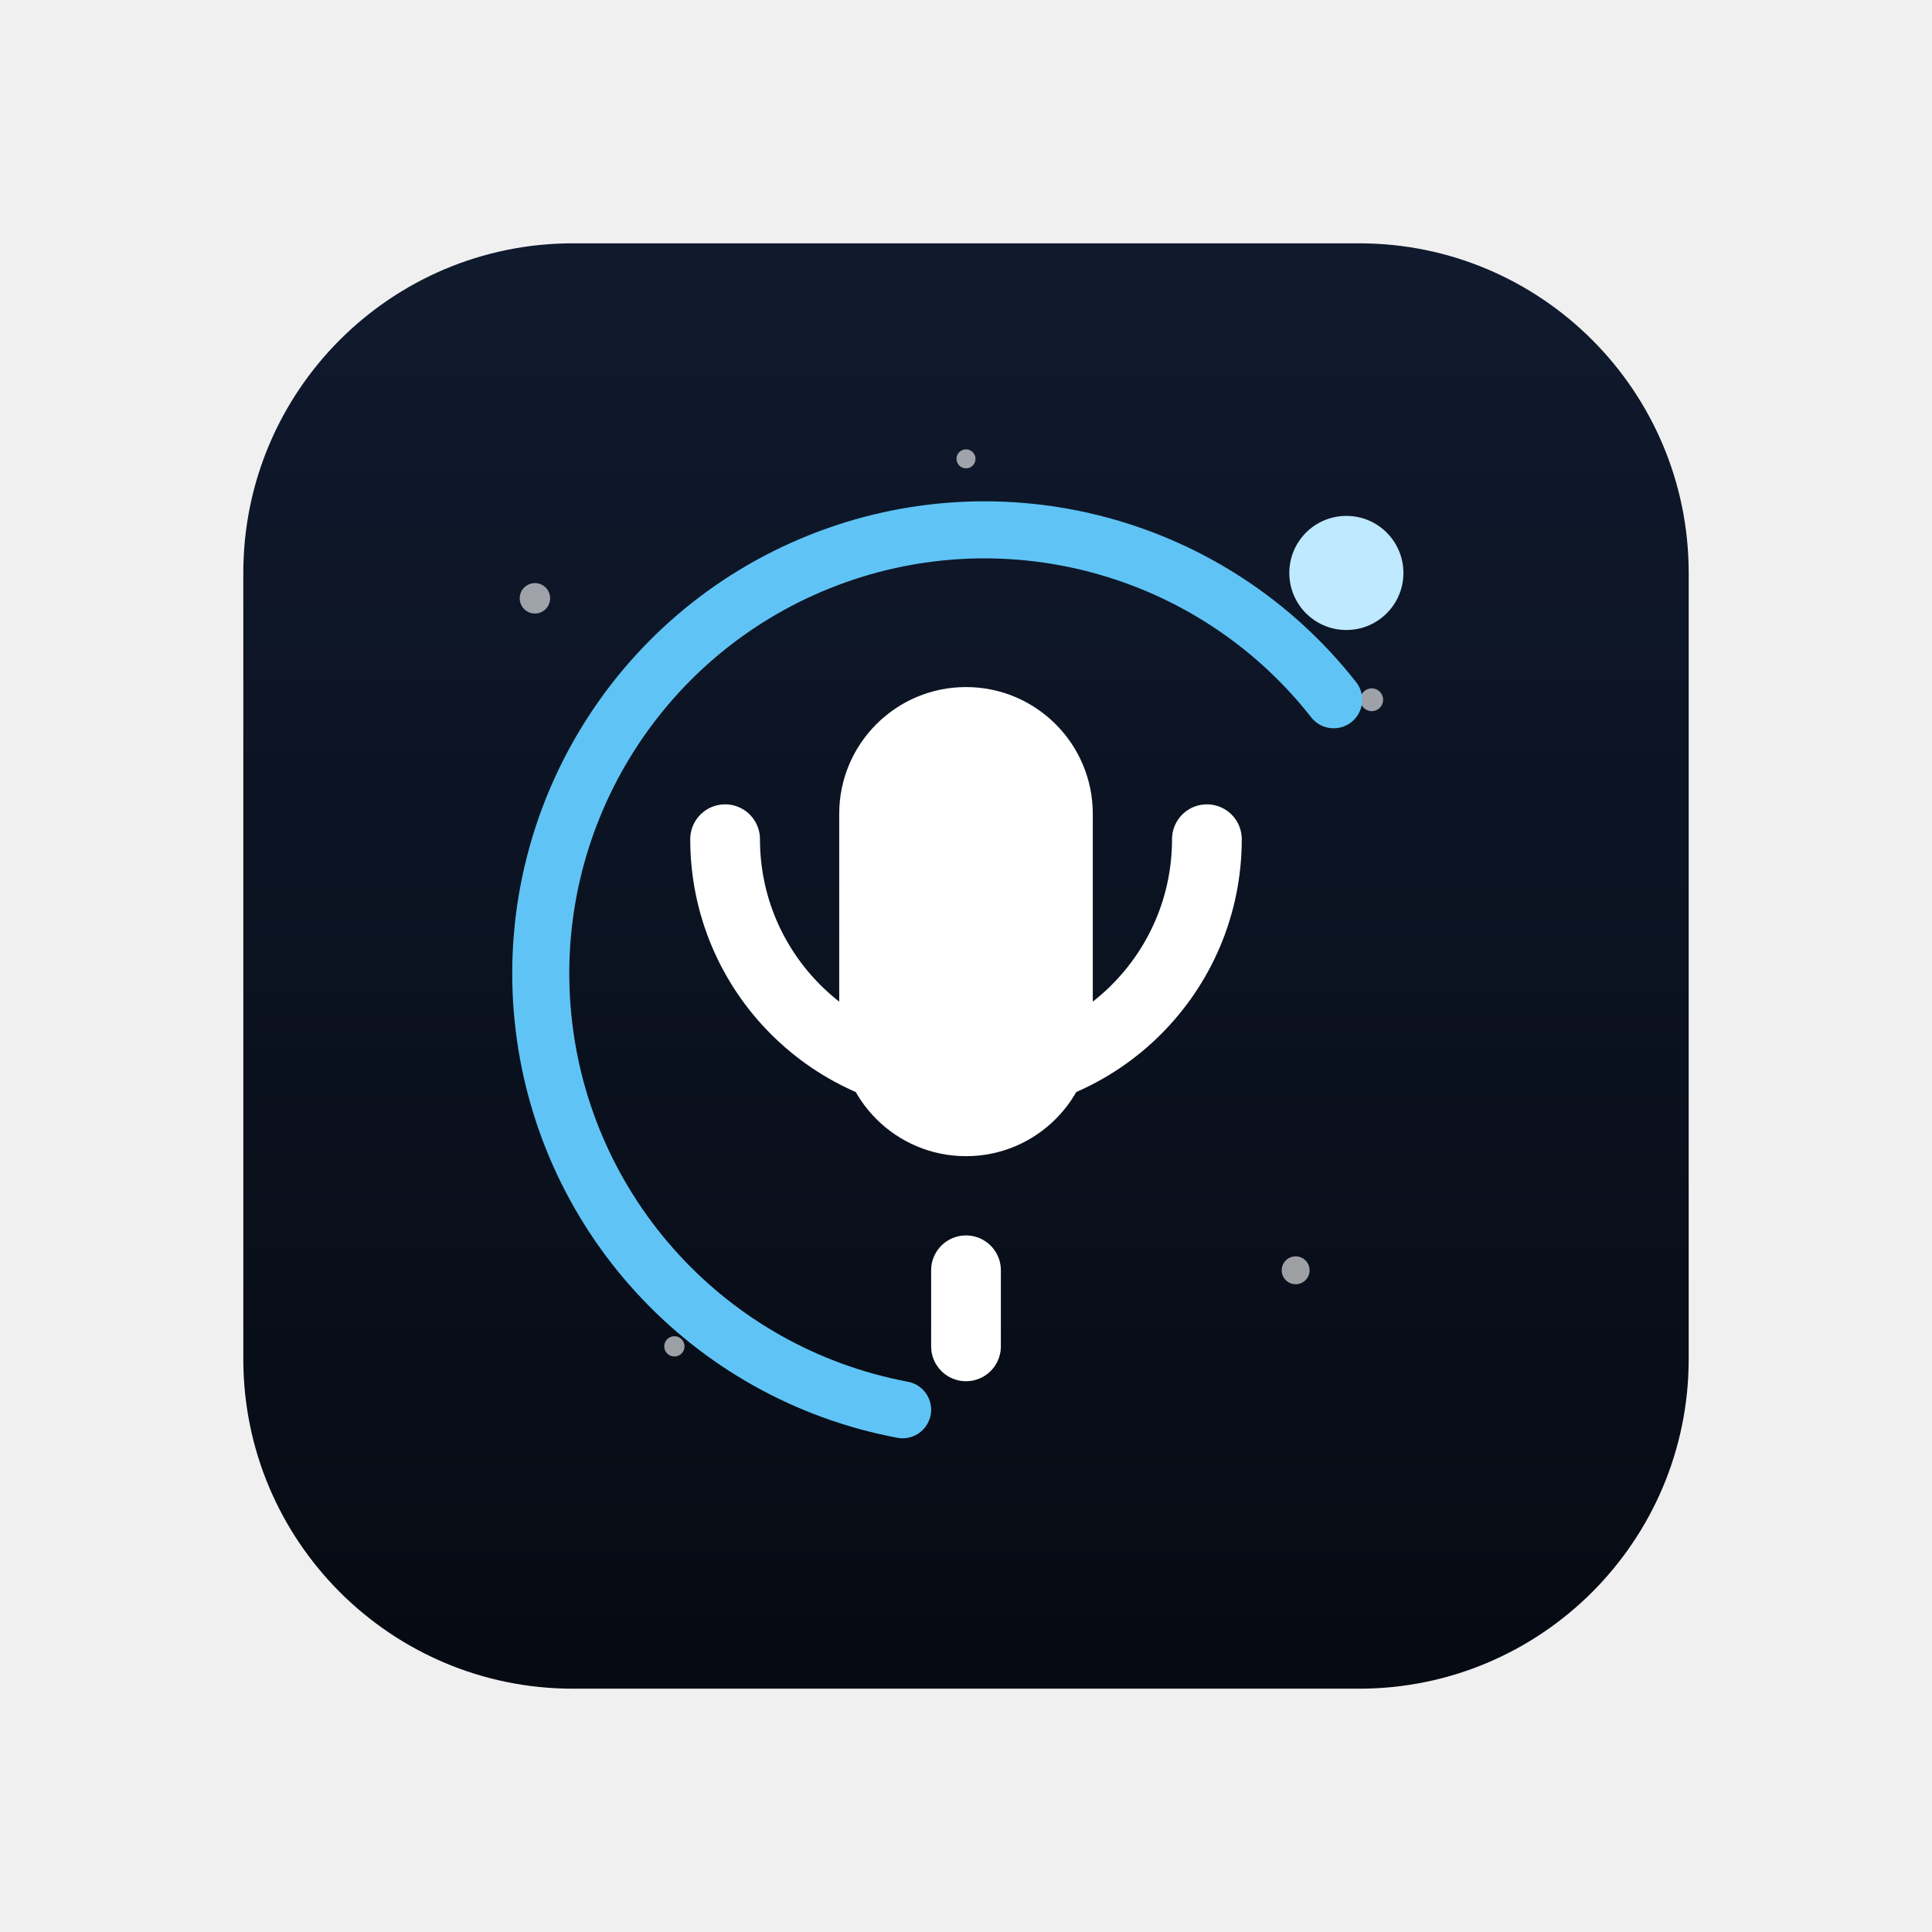
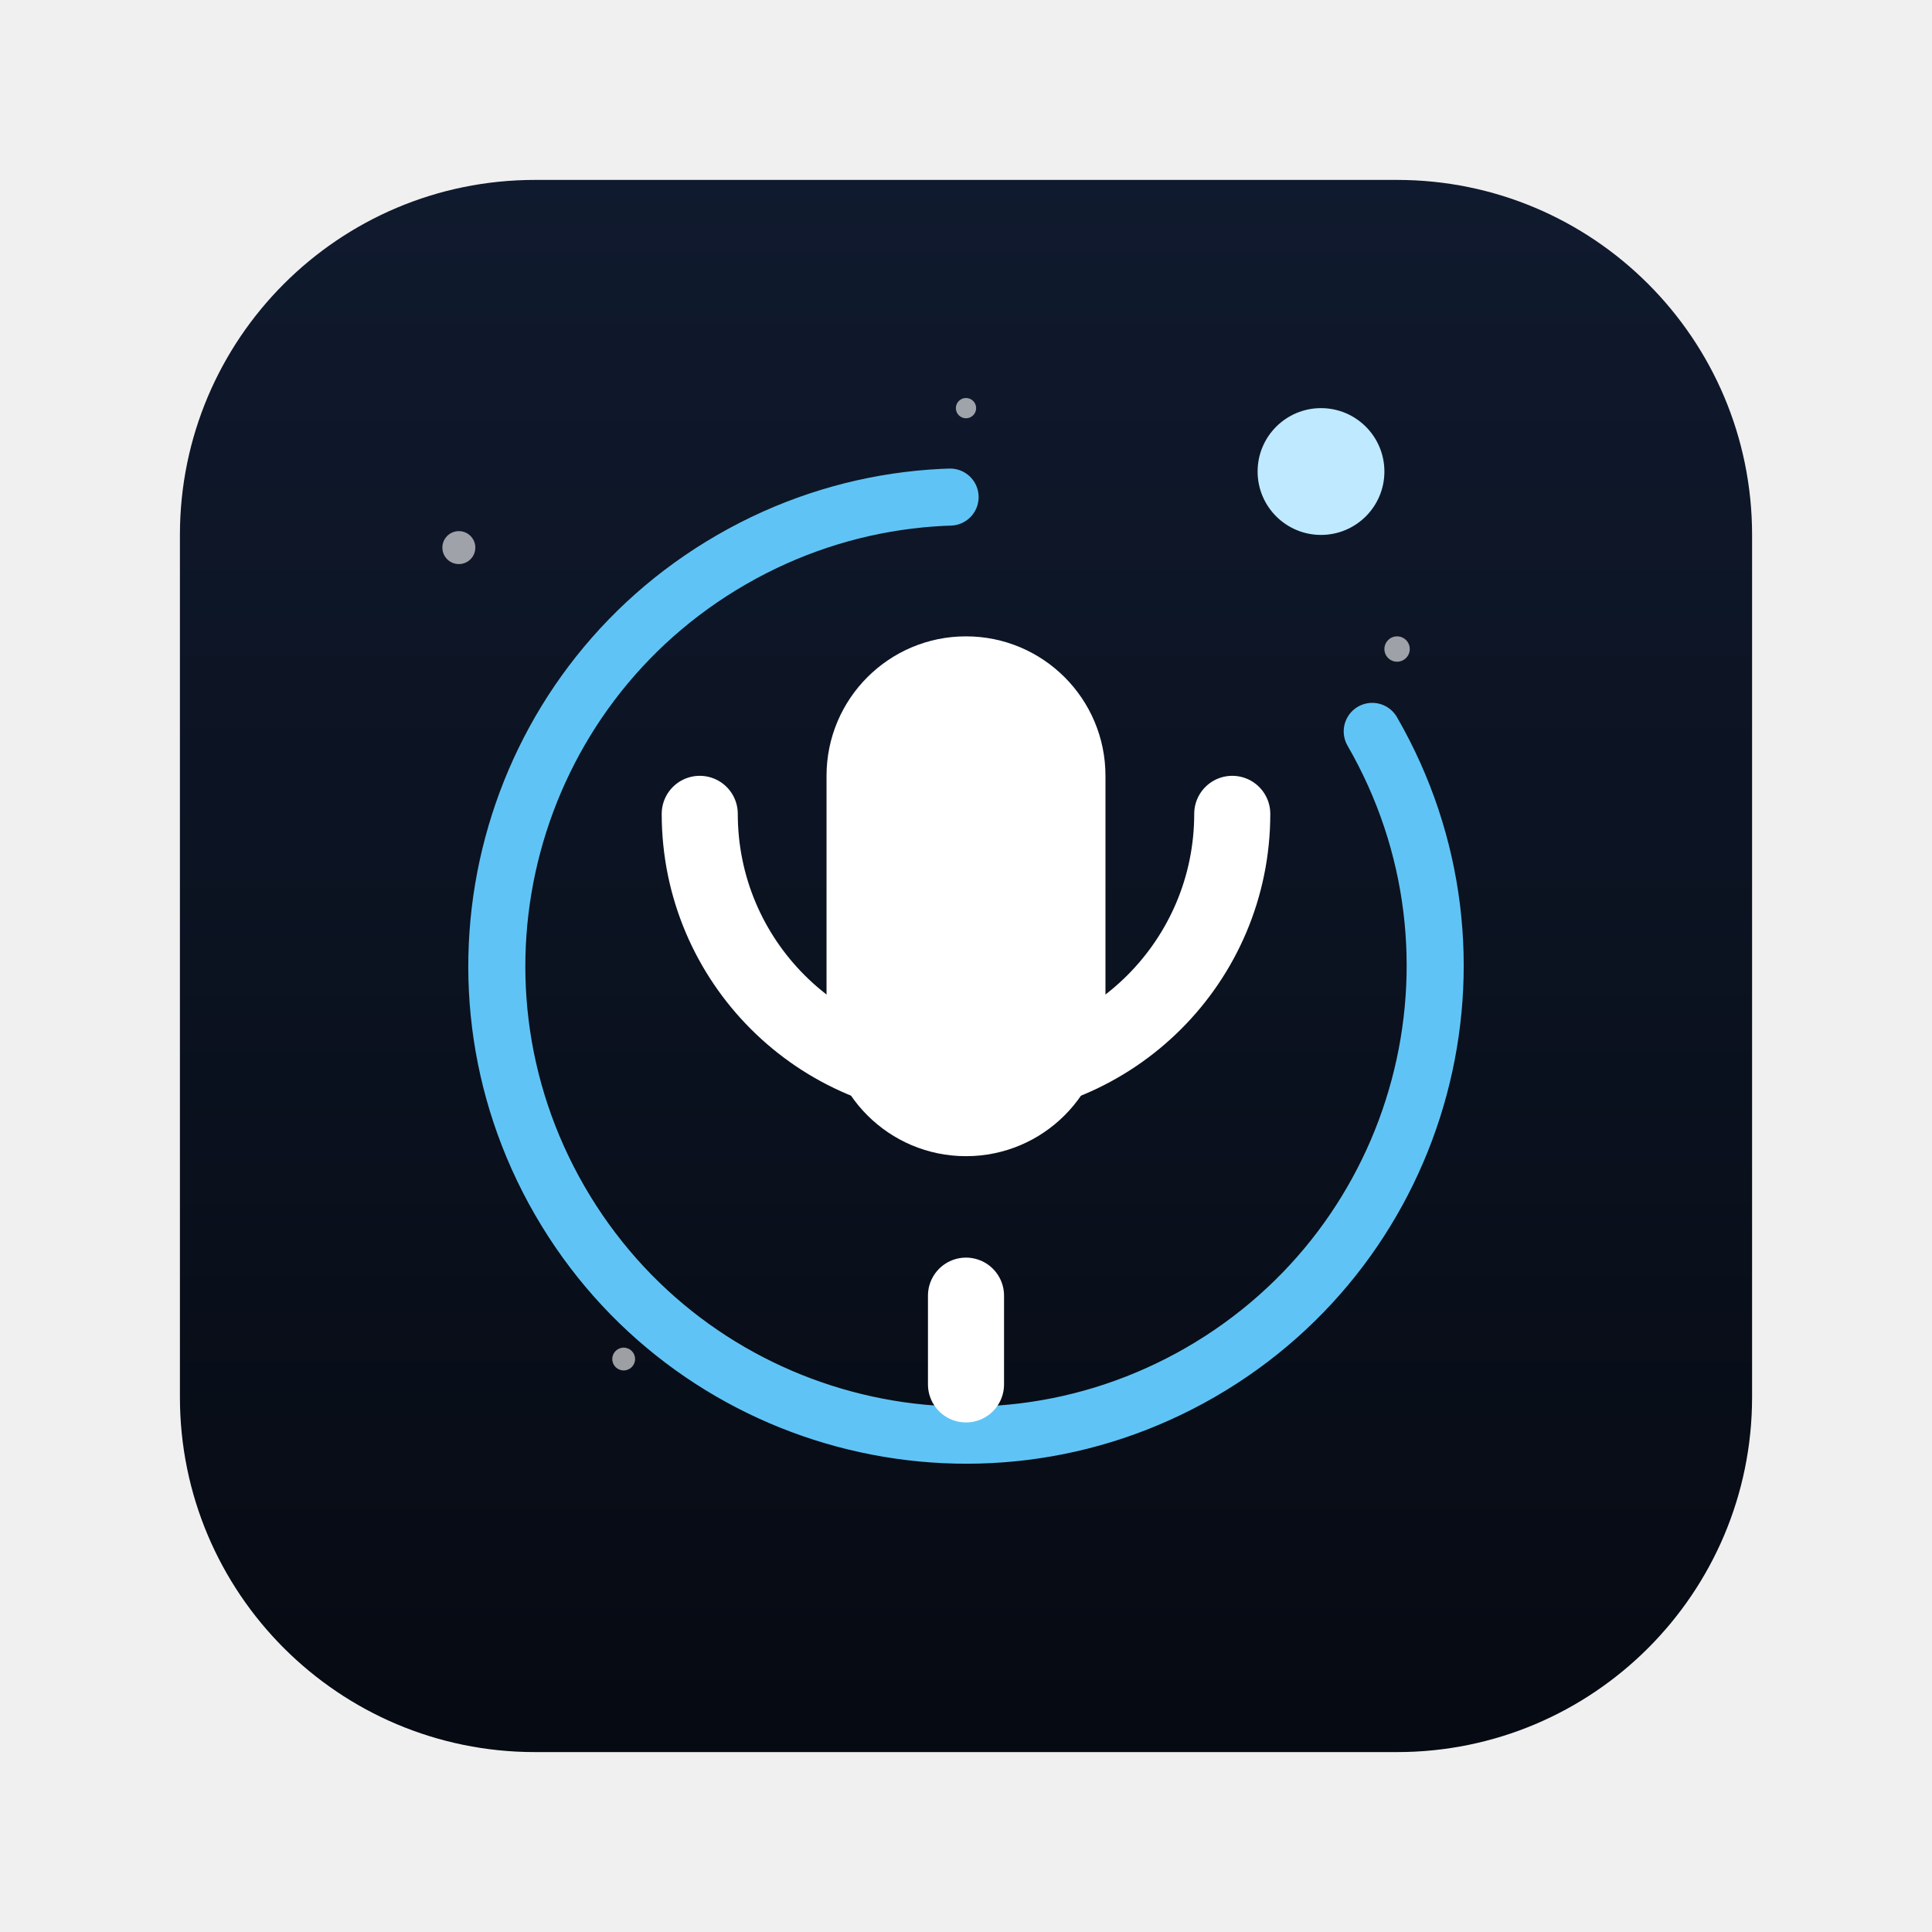
<svg xmlns="http://www.w3.org/2000/svg" viewBox="0 0 256 256" width="256" height="256">
  <defs>
    <linearGradient id="sky" x1="0" y1="0" x2="0" y2="1">
      <stop offset="0" stop-color="#101a2e" />
      <stop offset="1" stop-color="#060a12" />
    </linearGradient>
  </defs>
  <g transform="translate(128 128) scale(0.84) translate(-128 -128)">
-     <rect x="14" y="14" width="228" height="228" rx="52" fill="url(#sky)" />
+     <rect x="4" y="4" width="248" height="248" rx="56" fill="url(#sky)" />
    <g fill="#ffffff" fill-opacity="0.6">
-       <circle cx="60" cy="70" r="2.4" />
-       <circle cx="192" cy="86" r="1.8" />
-       <circle cx="82" cy="188" r="1.6" />
-       <circle cx="180" cy="176" r="2.2" />
-       <circle cx="128" cy="48" r="1.5" />
+       <circle cx="48" cy="62" r="2.6" />
+       <circle cx="196" cy="78" r="2" />
+       <circle cx="74" cy="190" r="1.8" />
+       <circle cx="182" cy="178" r="2.4" />
+       <circle cx="128" cy="40" r="1.6" />
    </g>
-     <path d="M186 86 A70 70 0 1 0 118 198" fill="none" stroke="#5fc4f5" stroke-width="9" stroke-linecap="round" />
-     <circle cx="188" cy="66" r="9" fill="#bfe9ff" />
-     <rect x="108" y="84" width="40" height="74" rx="20" fill="#ffffff" />
-     <path d="M90 108 A38 38 0 0 0 166 108" fill="none" stroke="#ffffff" stroke-width="11" stroke-linecap="round" />
-     <line x1="128" y1="176" x2="128" y2="188" stroke="#ffffff" stroke-width="11" stroke-linecap="round" />
+     <g transform="rotate(-30 128 128)">
+       <circle cx="128" cy="128" r="74" fill="none" stroke="#5fc4f5" stroke-width="9" stroke-linecap="round" stroke-dasharray="385 80" />
+     </g>
+     <circle cx="184" cy="50" r="10" fill="#bfe9ff" />
+     <rect x="106" y="76" width="44" height="82" rx="22" fill="#ffffff" />
+     <path d="M86 104 A42 42 0 0 0 170 104" fill="none" stroke="#ffffff" stroke-width="12" stroke-linecap="round" />
+     <line x1="128" y1="180" x2="128" y2="194" stroke="#ffffff" stroke-width="12" stroke-linecap="round" />
  </g>
</svg>
